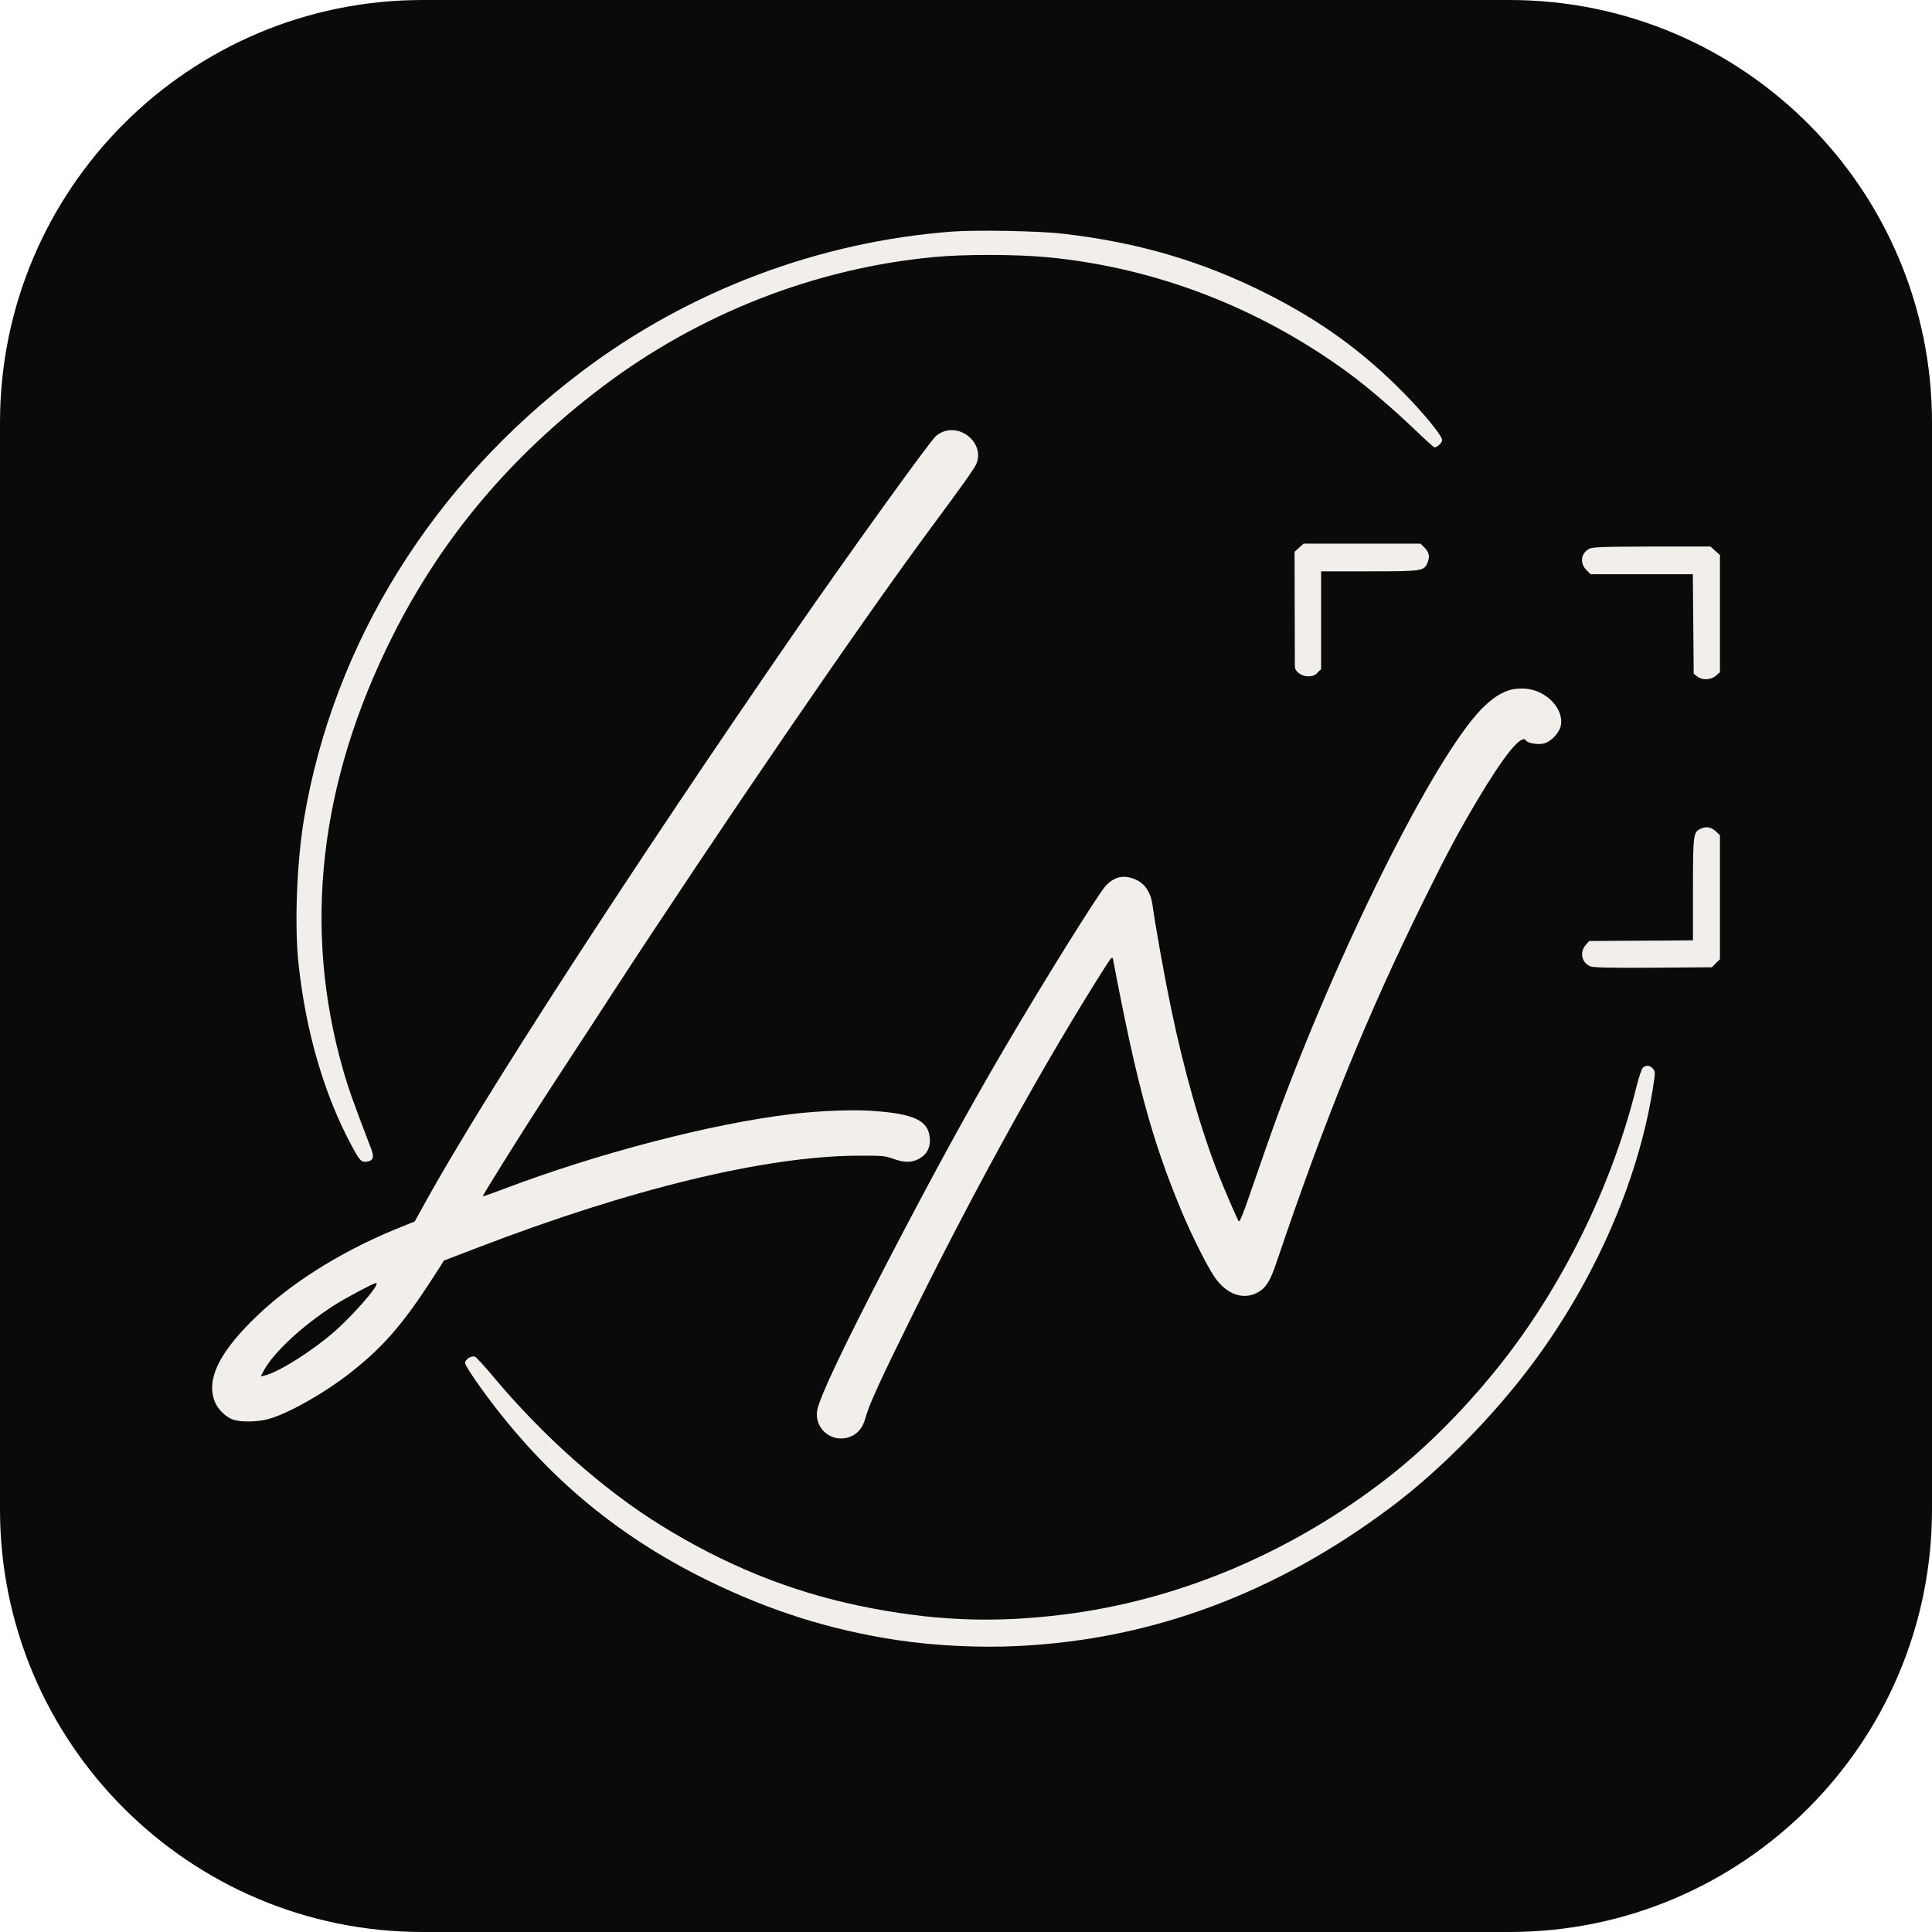
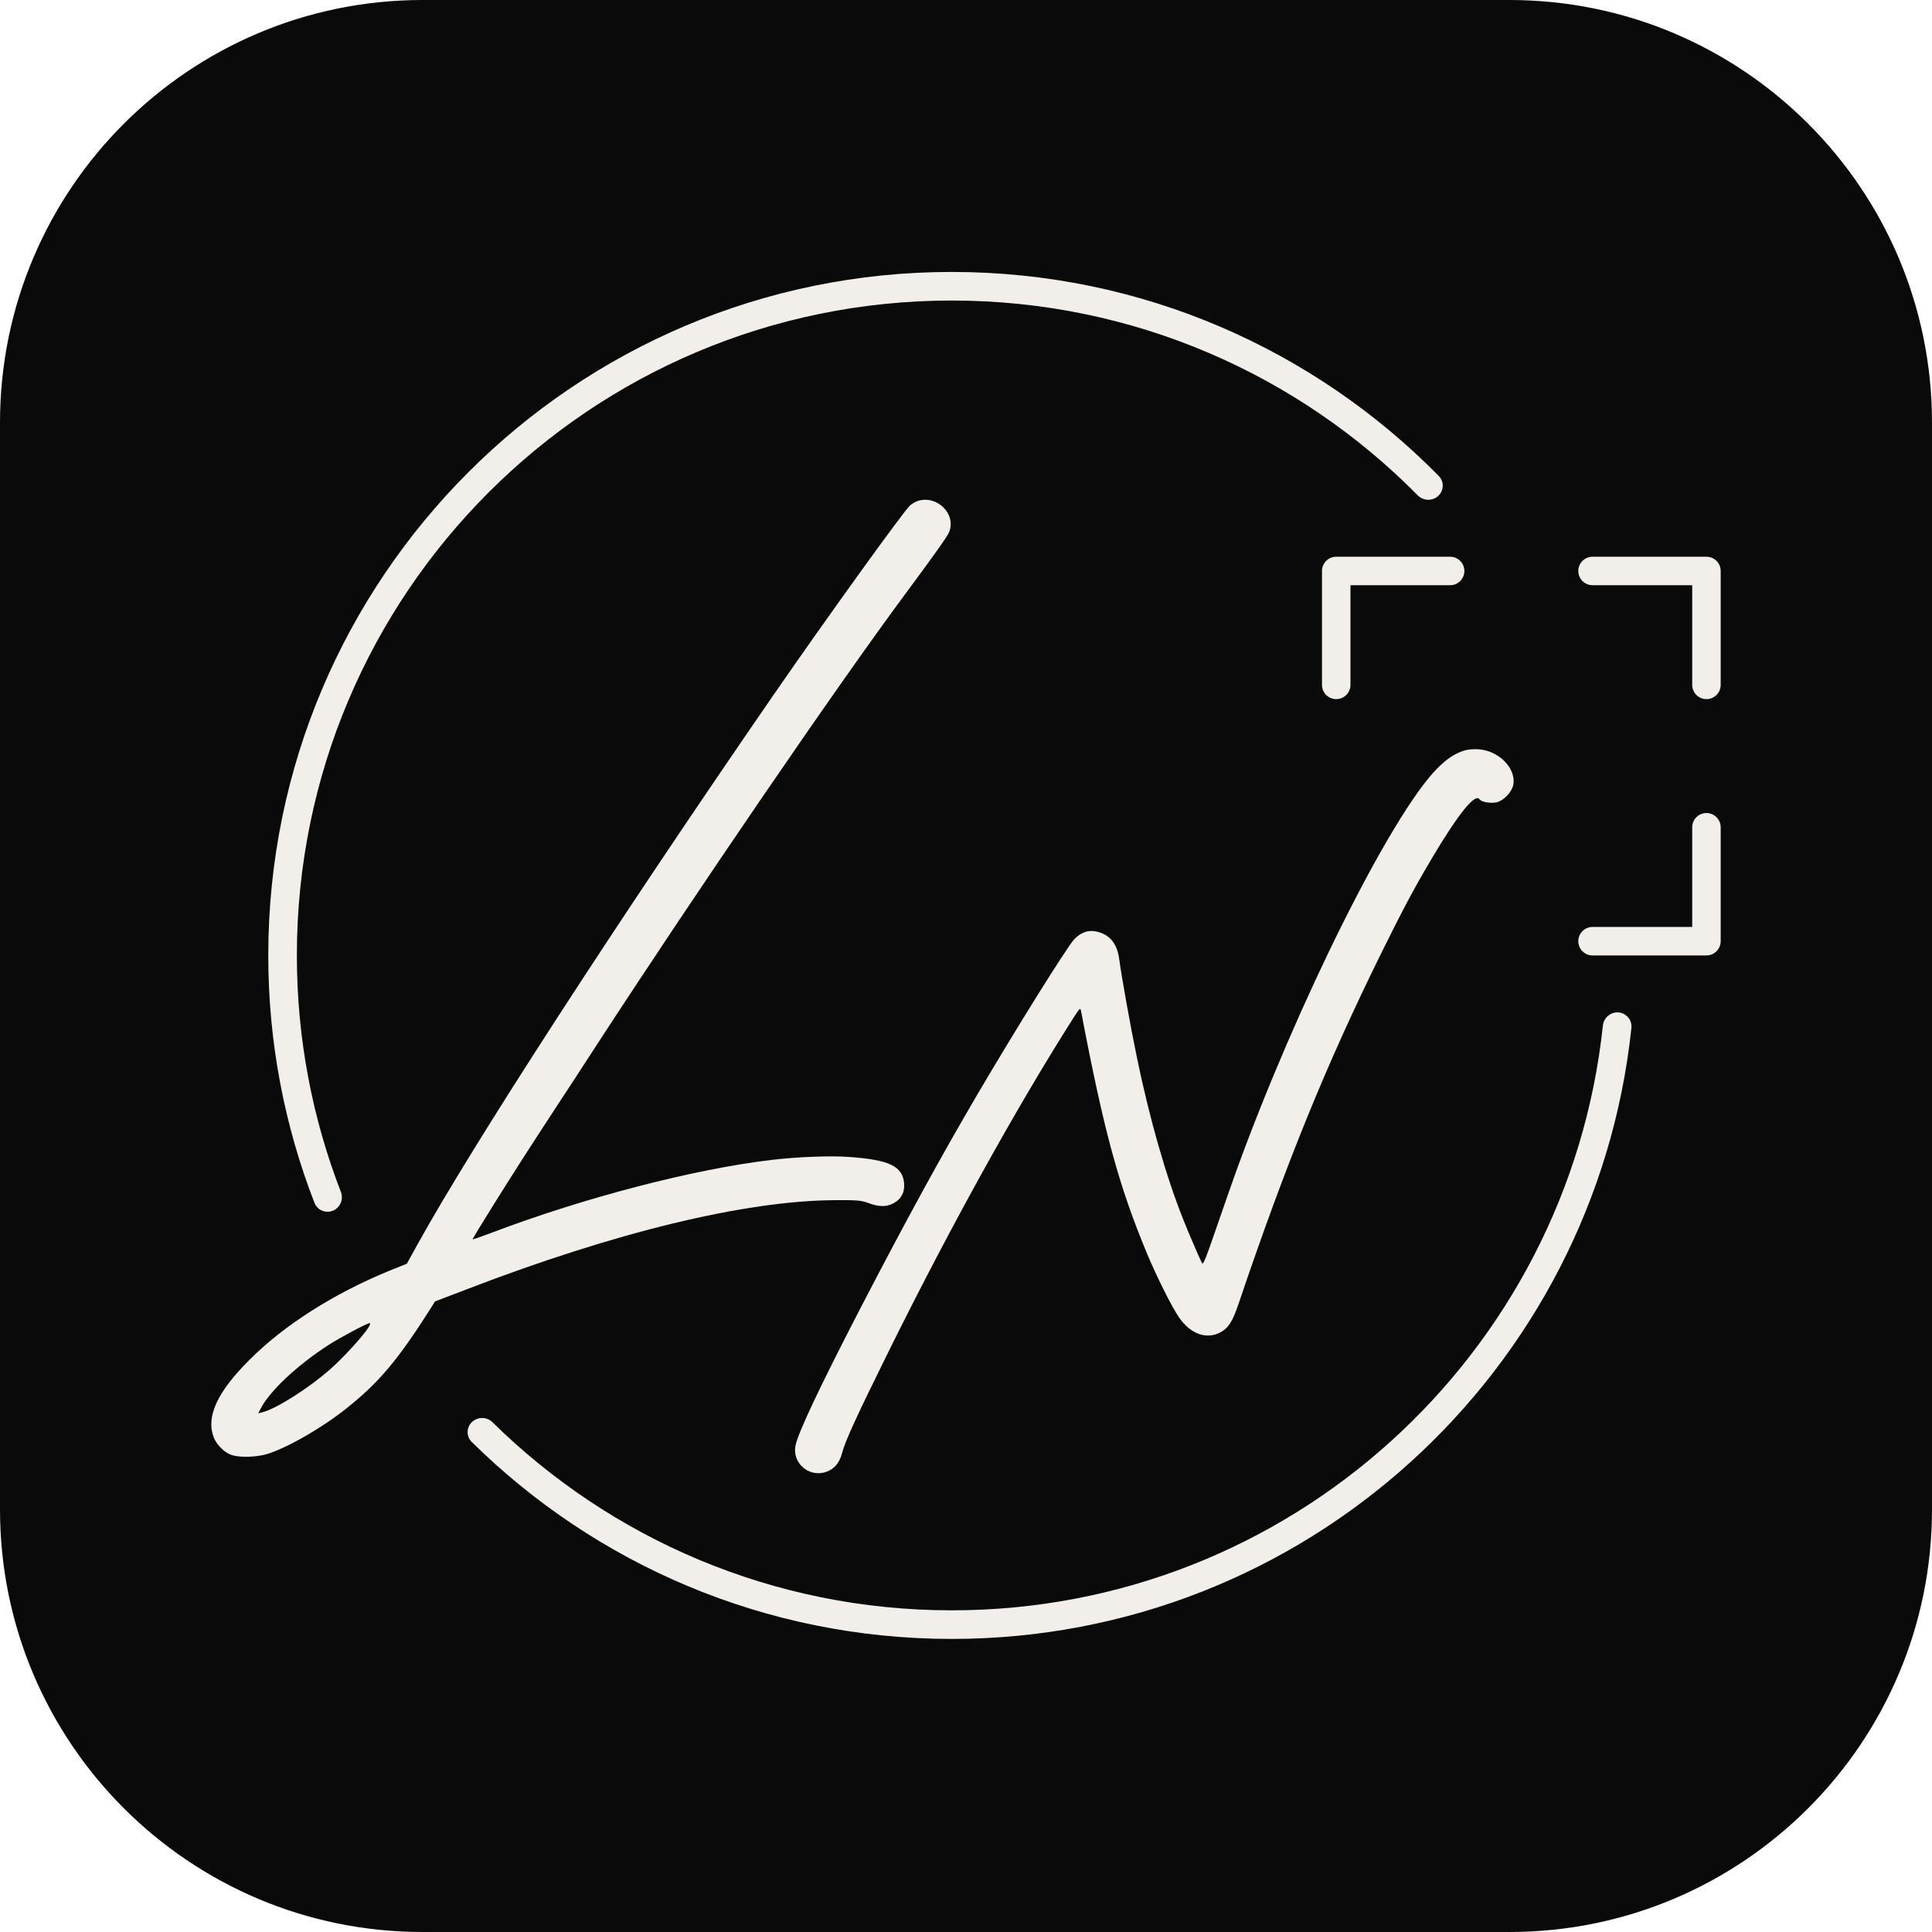
<svg xmlns="http://www.w3.org/2000/svg" viewBox="0 0 64 64">
  <rect width="64" height="64" rx="14" fill="#0A0A0B" />
-   <svg x="7" y="7.6" width="50" height="47" viewBox="141 93 1035 972" fill="#F2EFEA">
-     <g transform="translate(0 1142) scale(0.1 -0.1)">
-       <path d="M6495 10480 c-916 -68 -1811 -405 -2546 -961 -1024 -773 -1700 -1862 -1903 -3064 -50 -299 -67 -736 -37 -1005 50 -459 176 -891 362 -1236 56 -105 67 -117 105 -112 42 5 52 30 33 80 -124 324 -157 416 -195 548 -278 969 -165 1971 337 2972 337 674 812 1239 1444 1716 663 500 1455 810 2269 887 207 20 567 19 777 -1 744 -70 1463 -348 2078 -802 125 -93 299 -242 438 -375 73 -70 136 -127 140 -127 19 0 53 32 53 50 0 30 -131 190 -272 332 -279 281 -564 487 -933 673 -439 221 -880 351 -1395 410 -157 19 -595 27 -755 15z" />
-       <path d="M6435 9110 c-16 -5 -42 -20 -56 -32 -44 -39 -598 -808 -971 -1348 -1117 -1620 -2142 -3203 -2528 -3902 l-75 -136 -129 -52 c-391 -161 -741 -383 -987 -629 -232 -231 -312 -405 -256 -553 22 -56 81 -113 134 -127 55 -16 155 -13 227 4 136 35 395 181 578 326 235 187 368 345 603 715 l30 48 230 88 c1048 403 1971 627 2605 631 168 1 191 -1 245 -21 76 -28 129 -28 180 1 52 29 77 77 72 139 -10 122 -105 168 -391 188 -133 10 -368 1 -551 -21 -551 -65 -1332 -268 -1990 -518 -71 -27 -131 -48 -133 -46 -2 2 64 110 146 241 141 226 238 378 463 722 54 81 170 260 259 397 723 1112 1716 2564 2206 3225 218 294 297 406 310 437 54 128 -84 266 -221 223z m-3903 -5871 c-39 -63 -184 -220 -274 -299 -155 -136 -387 -282 -481 -304 l-28 -7 17 33 c64 125 260 309 483 453 81 52 274 155 292 155 6 0 2 -14 -9 -31z" />
-       <path d="M8869 8312 l-31 -28 1 -384 c0 -212 1 -393 1 -403 0 -33 45 -67 90 -67 30 0 47 6 65 25 l25 24 0 336 0 335 330 0 c359 0 374 2 398 55 19 42 14 74 -17 106 l-29 29 -401 0 -401 0 -31 -28z" />
-       <path d="M10858 8304 c-57 -30 -65 -98 -19 -145 l29 -29 351 0 350 0 3 -341 3 -341 24 -19 c34 -27 93 -25 128 5 l28 24 0 402 0 402 -33 29 -32 29 -403 0 c-335 -1 -407 -3 -429 -16z" />
-       <path d="M10313 7336 c-68 -22 -123 -60 -191 -128 -326 -332 -989 -1658 -1422 -2848 -29 -80 -94 -266 -145 -414 -75 -218 -94 -266 -102 -250 -16 30 -98 220 -133 309 -122 306 -240 718 -329 1150 -46 220 -110 579 -126 700 -14 107 -64 171 -152 194 -63 17 -118 -1 -168 -53 -51 -54 -426 -656 -690 -1106 -264 -450 -504 -890 -824 -1506 -295 -570 -449 -896 -466 -986 -22 -118 87 -219 205 -189 64 17 107 63 126 137 23 87 101 258 339 739 438 883 905 1725 1306 2355 42 65 48 71 52 50 163 -857 268 -1242 469 -1725 69 -166 179 -385 230 -458 79 -112 187 -153 283 -107 64 31 94 77 139 211 338 999 620 1691 1011 2484 159 322 236 466 363 680 186 313 307 463 337 415 12 -19 83 -31 124 -20 49 13 106 74 115 123 22 117 -103 244 -248 253 -35 2 -79 -2 -103 -10z" />
-       <path d="M11625 6386 c-53 -23 -55 -36 -55 -416 l0 -350 -57 -1 c-32 0 -192 -2 -356 -2 l-299 -2 -24 -28 c-43 -50 -27 -121 33 -146 21 -8 141 -11 431 -9 l402 3 27 28 28 27 0 425 0 425 -25 24 c-32 32 -67 39 -105 22z" />
-       <path d="M11228 4748 c-10 -8 -29 -66 -47 -138 -168 -678 -511 -1373 -945 -1915 -251 -313 -530 -589 -812 -801 -652 -492 -1404 -803 -2174 -898 -485 -60 -900 -42 -1394 60 -483 101 -923 280 -1366 554 -396 246 -810 614 -1150 1022 -57 68 -111 127 -121 132 -24 11 -69 -17 -69 -43 0 -10 41 -76 90 -145 425 -598 927 -1028 1575 -1346 427 -209 842 -340 1300 -409 252 -38 567 -54 831 -40 915 45 1762 360 2549 949 340 254 706 626 977 990 422 568 717 1239 820 1866 21 130 21 134 3 154 -21 23 -44 26 -67 8z" />
-     </g>
+   <svg x="7" y="9" width="50" height="45.3" viewBox="0 0 53 48" fill="#F2EFEA">
+     <path d="M24.811 8.04C24.732 8.064 24.604 8.139 24.535 8.198C24.317 8.391 21.578 12.192 19.735 14.862C14.213 22.87 9.146 30.696 7.238 34.151L6.867 34.824L6.229 35.081C4.297 35.877 2.566 36.974 1.35 38.19C0.203 39.332 -0.192 40.192 0.085 40.924C0.194 41.201 0.485 41.483 0.747 41.552C1.019 41.631 1.513 41.616 1.869 41.532C2.542 41.359 3.822 40.637 4.727 39.92C5.888 38.996 6.546 38.215 7.707 36.386L7.856 36.148L8.993 35.714C14.173 33.721 18.736 32.614 21.87 32.594C22.701 32.589 22.814 32.599 23.081 32.698C23.457 32.836 23.719 32.836 23.971 32.693C24.228 32.55 24.352 32.312 24.327 32.006C24.277 31.403 23.808 31.175 22.394 31.076C21.737 31.027 20.575 31.072 19.67 31.18C16.947 31.502 13.086 32.505 9.833 33.741C9.482 33.874 9.186 33.978 9.176 33.968C9.166 33.959 9.492 33.425 9.897 32.777C10.594 31.66 11.074 30.908 12.186 29.208C12.453 28.807 13.027 27.922 13.466 27.245C17.041 21.748 21.949 14.57 24.372 11.302C25.449 9.849 25.84 9.295 25.904 9.142C26.171 8.509 25.489 7.827 24.811 8.04ZM5.518 37.063C5.325 37.374 4.608 38.151 4.163 38.541C3.397 39.214 2.25 39.935 1.785 40.044L1.647 40.079L1.731 39.916C2.047 39.297 3.016 38.388 4.119 37.676C4.519 37.419 5.473 36.91 5.562 36.91C5.592 36.91 5.572 36.979 5.518 37.063Z" />
+     <path d="M43.982 16.809C43.645 16.918 43.374 17.106 43.038 17.442C41.426 19.084 38.149 25.639 36.008 31.521C35.865 31.917 35.543 32.836 35.291 33.568C34.921 34.646 34.827 34.883 34.787 34.804C34.708 34.656 34.303 33.716 34.13 33.276C33.526 31.764 32.943 29.727 32.503 27.591C32.276 26.504 31.959 24.729 31.88 24.131C31.811 23.602 31.564 23.285 31.129 23.172C30.818 23.088 30.546 23.177 30.299 23.434C30.046 23.701 28.193 26.677 26.888 28.901C25.583 31.126 24.396 33.301 22.814 36.346C21.356 39.164 20.595 40.776 20.511 41.221C20.402 41.804 20.941 42.303 21.524 42.155C21.84 42.071 22.053 41.843 22.147 41.478C22.261 41.047 22.646 40.202 23.823 37.824C25.988 33.459 28.297 29.297 30.279 26.182C30.486 25.861 30.516 25.831 30.536 25.935C31.342 30.172 31.861 32.075 32.854 34.463C33.195 35.283 33.739 36.366 33.991 36.727C34.382 37.281 34.916 37.483 35.39 37.256C35.706 37.103 35.855 36.875 36.077 36.213C37.748 31.274 39.142 27.853 41.075 23.933C41.861 22.341 42.242 21.629 42.869 20.572C43.789 19.024 44.387 18.283 44.535 18.52C44.595 18.614 44.946 18.673 45.148 18.619C45.391 18.555 45.672 18.253 45.717 18.011C45.826 17.432 45.208 16.805 44.491 16.76C44.318 16.75 44.1 16.77 43.982 16.809Z" />
+     <path d="M43.5 10C43.776 10 44 10.224 44 10.5C44 10.776 43.776 11 43.5 11H40V14.5C40 14.776 39.776 15 39.5 15C39.224 15 39 14.776 39 14.5V10.5C39 10.224 39.224 10 39.5 10H43.5Z" />
+     <path d="M53 14.5C53 14.776 52.776 15 52.5 15C52.224 15 52 14.776 52 14.5L52 11L48.5 11C48.224 11 48 10.776 48 10.5C48 10.224 48.224 10 48.5 10L52.5 10C52.776 10 53 10.224 53 10.5L53 14.5Z" />
+     <path d="M48.5 24C48.224 24 48 23.776 48 23.5C48 23.224 48.224 23 48.5 23L52 23L52 19.5C52 19.224 52.224 19 52.5 19C52.776 19 53 19.224 53 19.5L53 23.5C53 23.776 52.776 24 52.5 24L48.5 24Z" />
+     <path d="M49.37 26C49.664 26 49.896 26.253 49.865 26.545C48.594 38.603 38.395 48 26 48C19.429 48 13.476 45.359 9.142 41.081C9.05 40.991 9 40.867 9 40.739C9 40.295 9.553 40.077 9.869 40.388C14.02 44.474 19.715 46.996 26 46.996C37.868 46.996 47.636 38.004 48.864 26.461C48.892 26.201 49.109 26 49.37 26ZM26 0C32.692 0 38.744 2.741 43.097 7.16C43.41 7.477 43.179 8 42.733 8C42.594 8 42.461 7.943 42.362 7.844C38.193 3.622 32.402 1.004 26 1.004C13.299 1.004 3.004 11.3 3.004 24C3.004 26.928 3.552 29.728 4.55 32.304C4.678 32.636 4.437 33 4.081 33C3.879 33 3.696 32.877 3.623 32.689C2.576 29.994 2 27.065 2 24C2 10.745 12.745 0 26 0Z" />
  </svg>
</svg>
